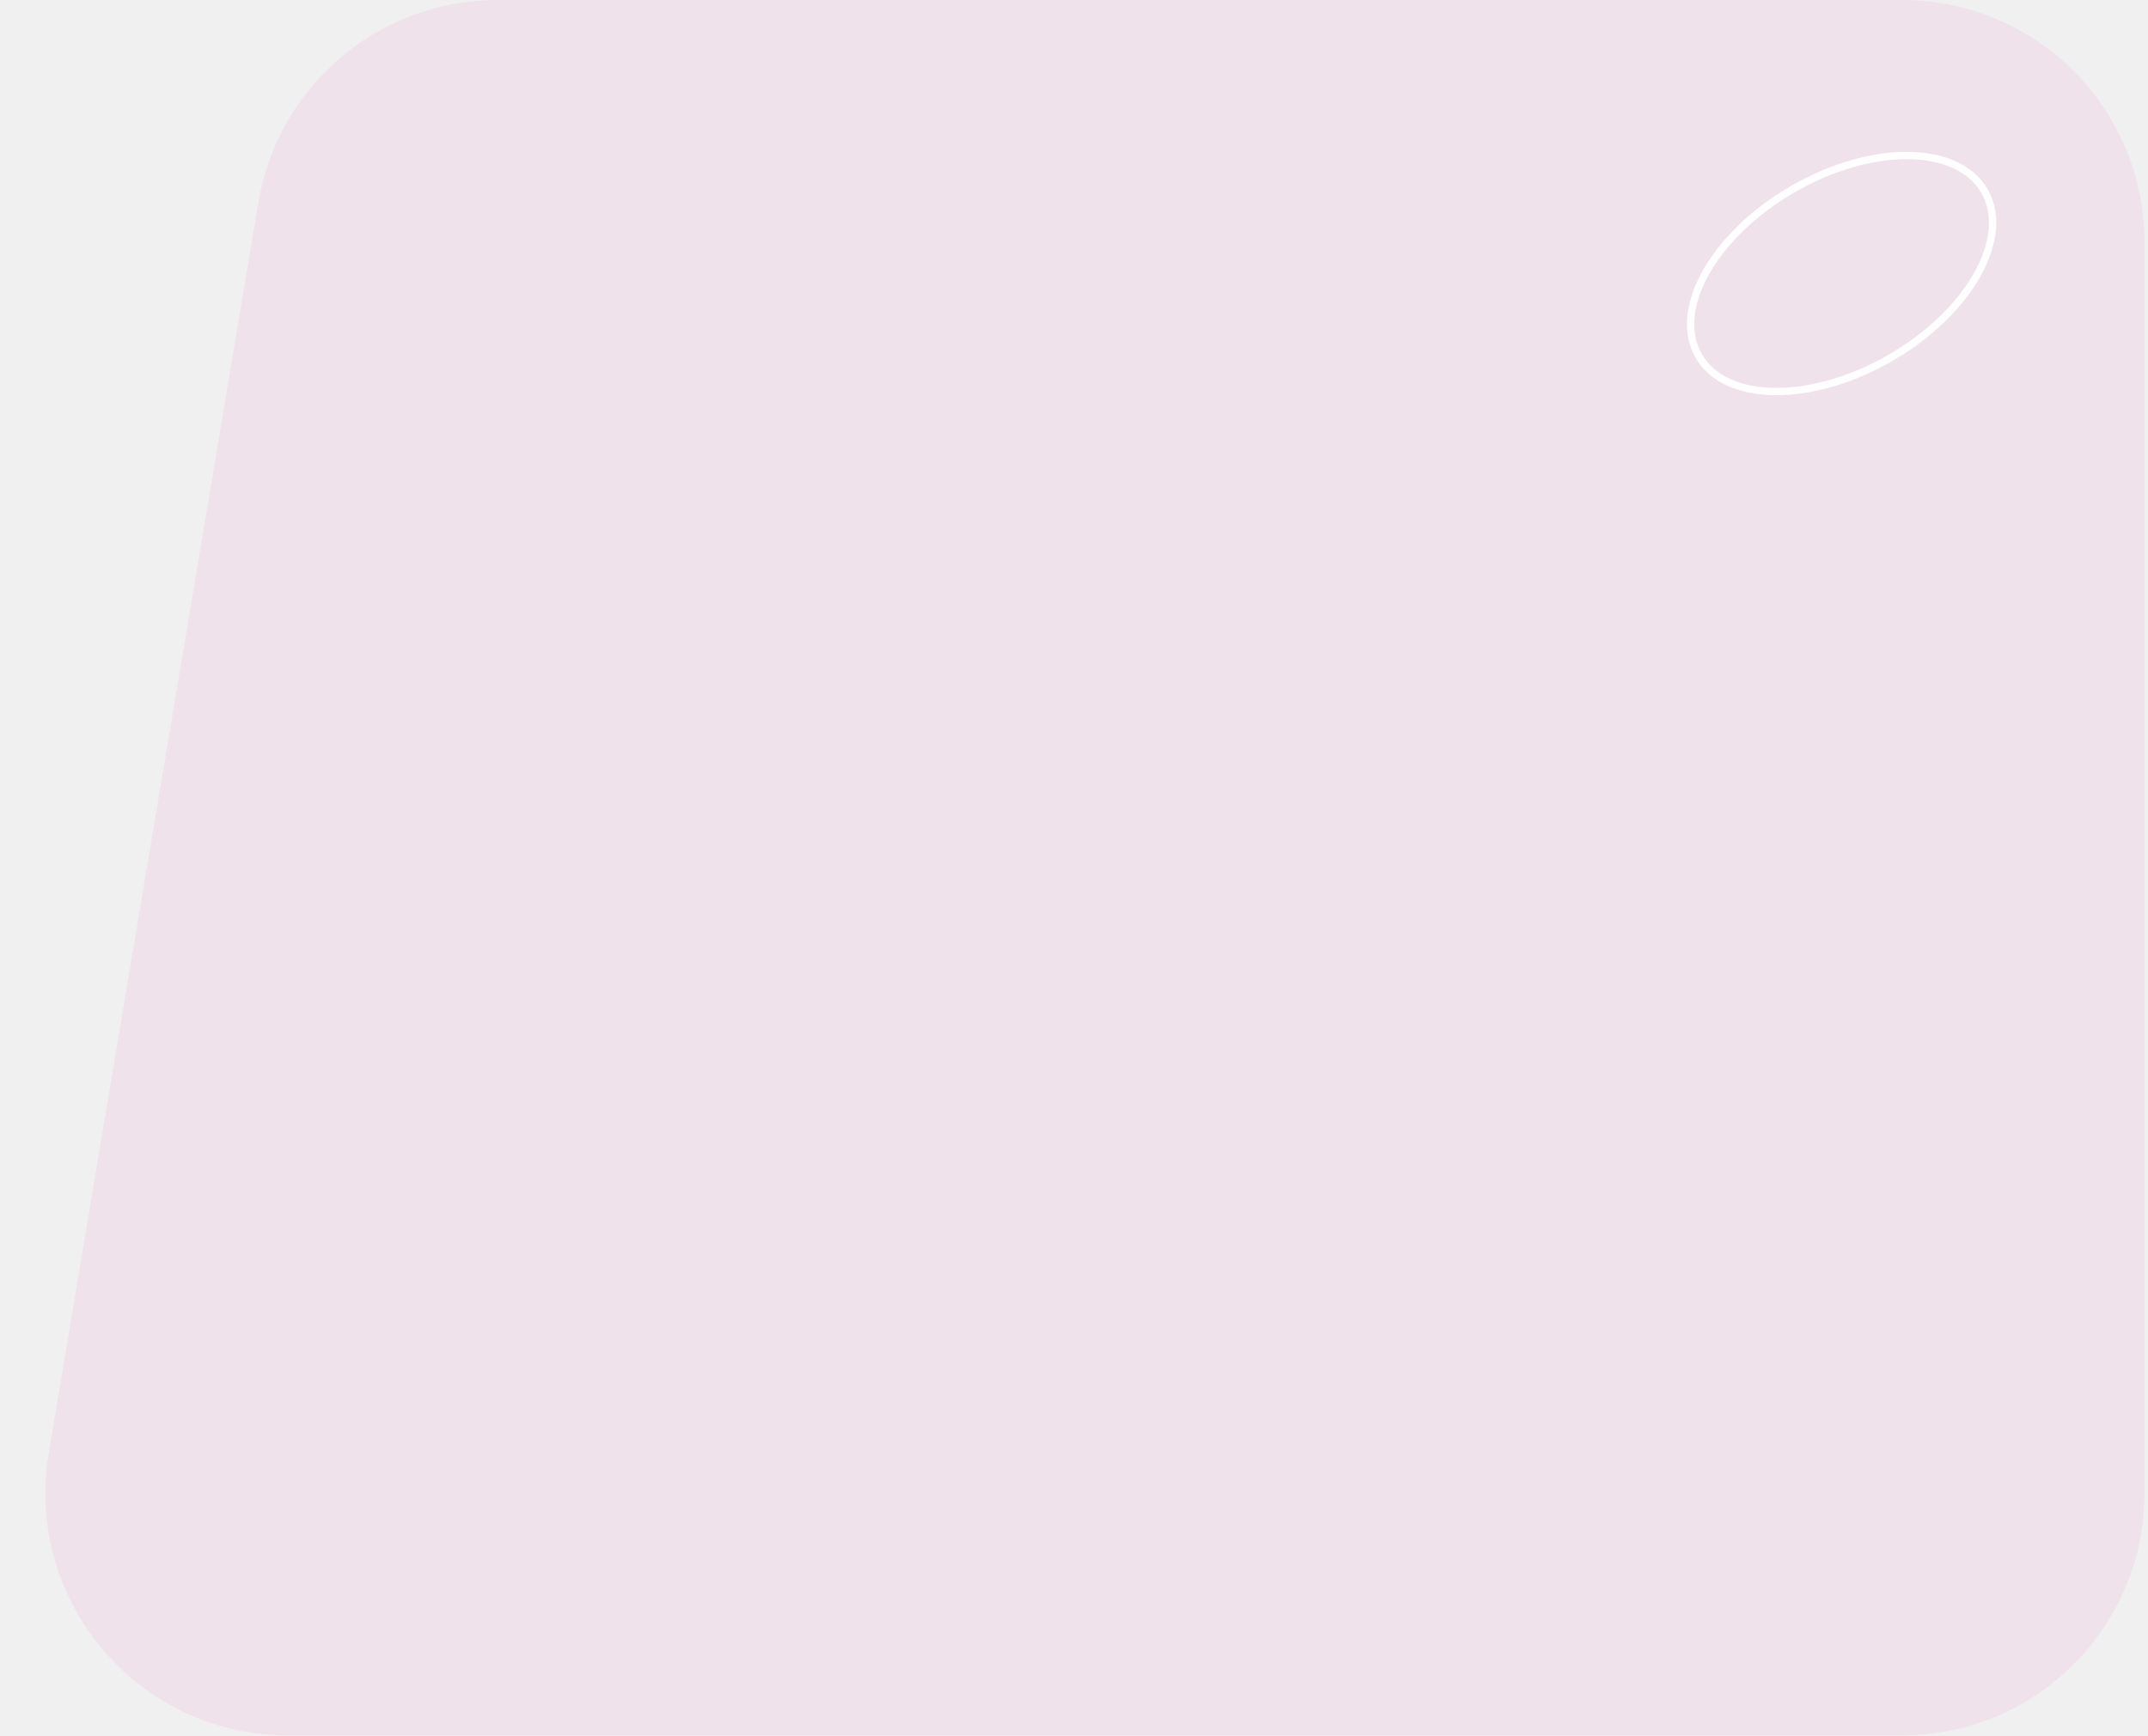
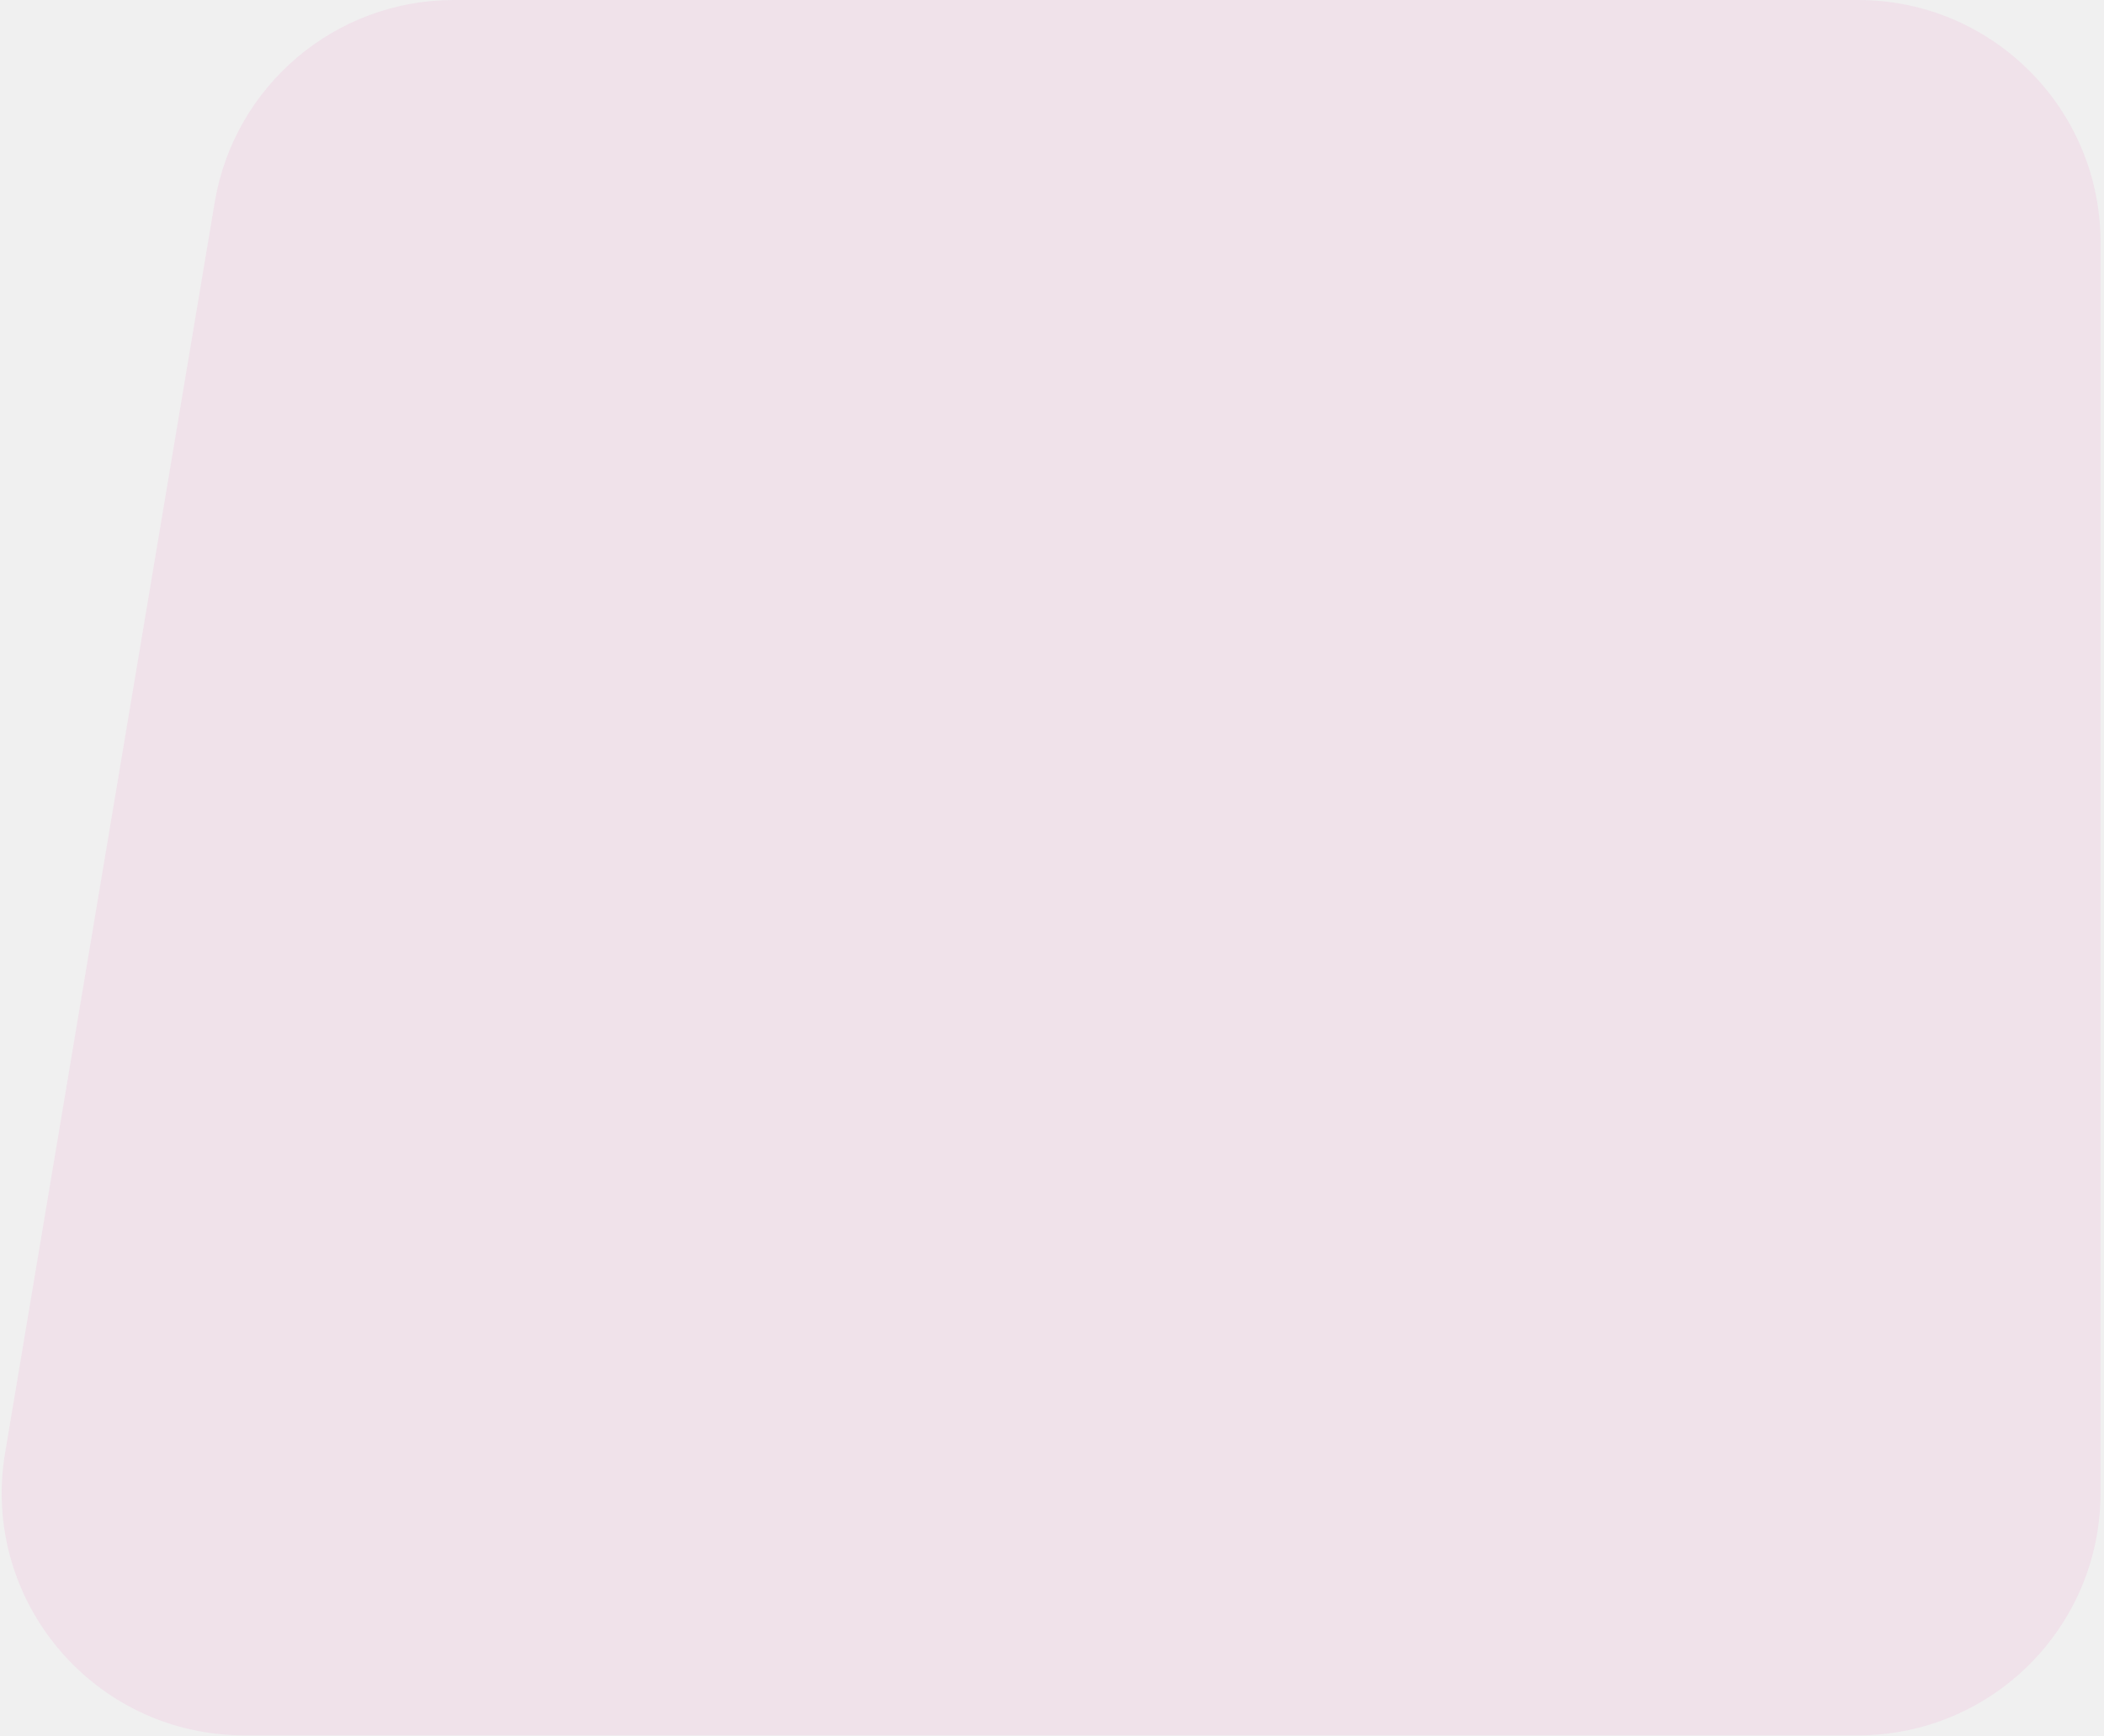
- <svg xmlns="http://www.w3.org/2000/svg" width="443" height="358" viewBox="0 0 443 358" fill="none">
-   <path opacity="0.1" d="M53.29 41.735C57.327 17.646 78.177 0 102.602 0H392.285C419.899 0 442.285 22.386 442.285 50V308C442.285 335.614 419.899 358 392.285 358H59.362C28.447 358 4.94 330.225 10.05 299.735L53.29 41.735Z" fill="#F063B8" />
-   <ellipse cx="379.807" cy="56.427" rx="34.027" ry="20.107" transform="rotate(150 379.807 56.427)" stroke="white" stroke-width="1.5" />
+ <svg xmlns="http://www.w3.org/2000/svg" width="434" height="358" viewBox="0 0 434 358" fill="none">
+   <path opacity="0.1" d="M44.29 41.735C48.327 17.646 69.177 0 93.602 0H383.285C410.899 0 433.285 22.386 433.285 50V308C433.285 335.614 410.899 358 383.285 358H50.362C19.447 358 -4.06 330.225 1.05 299.735L44.29 41.735Z" fill="#F063B8" />
</svg>
